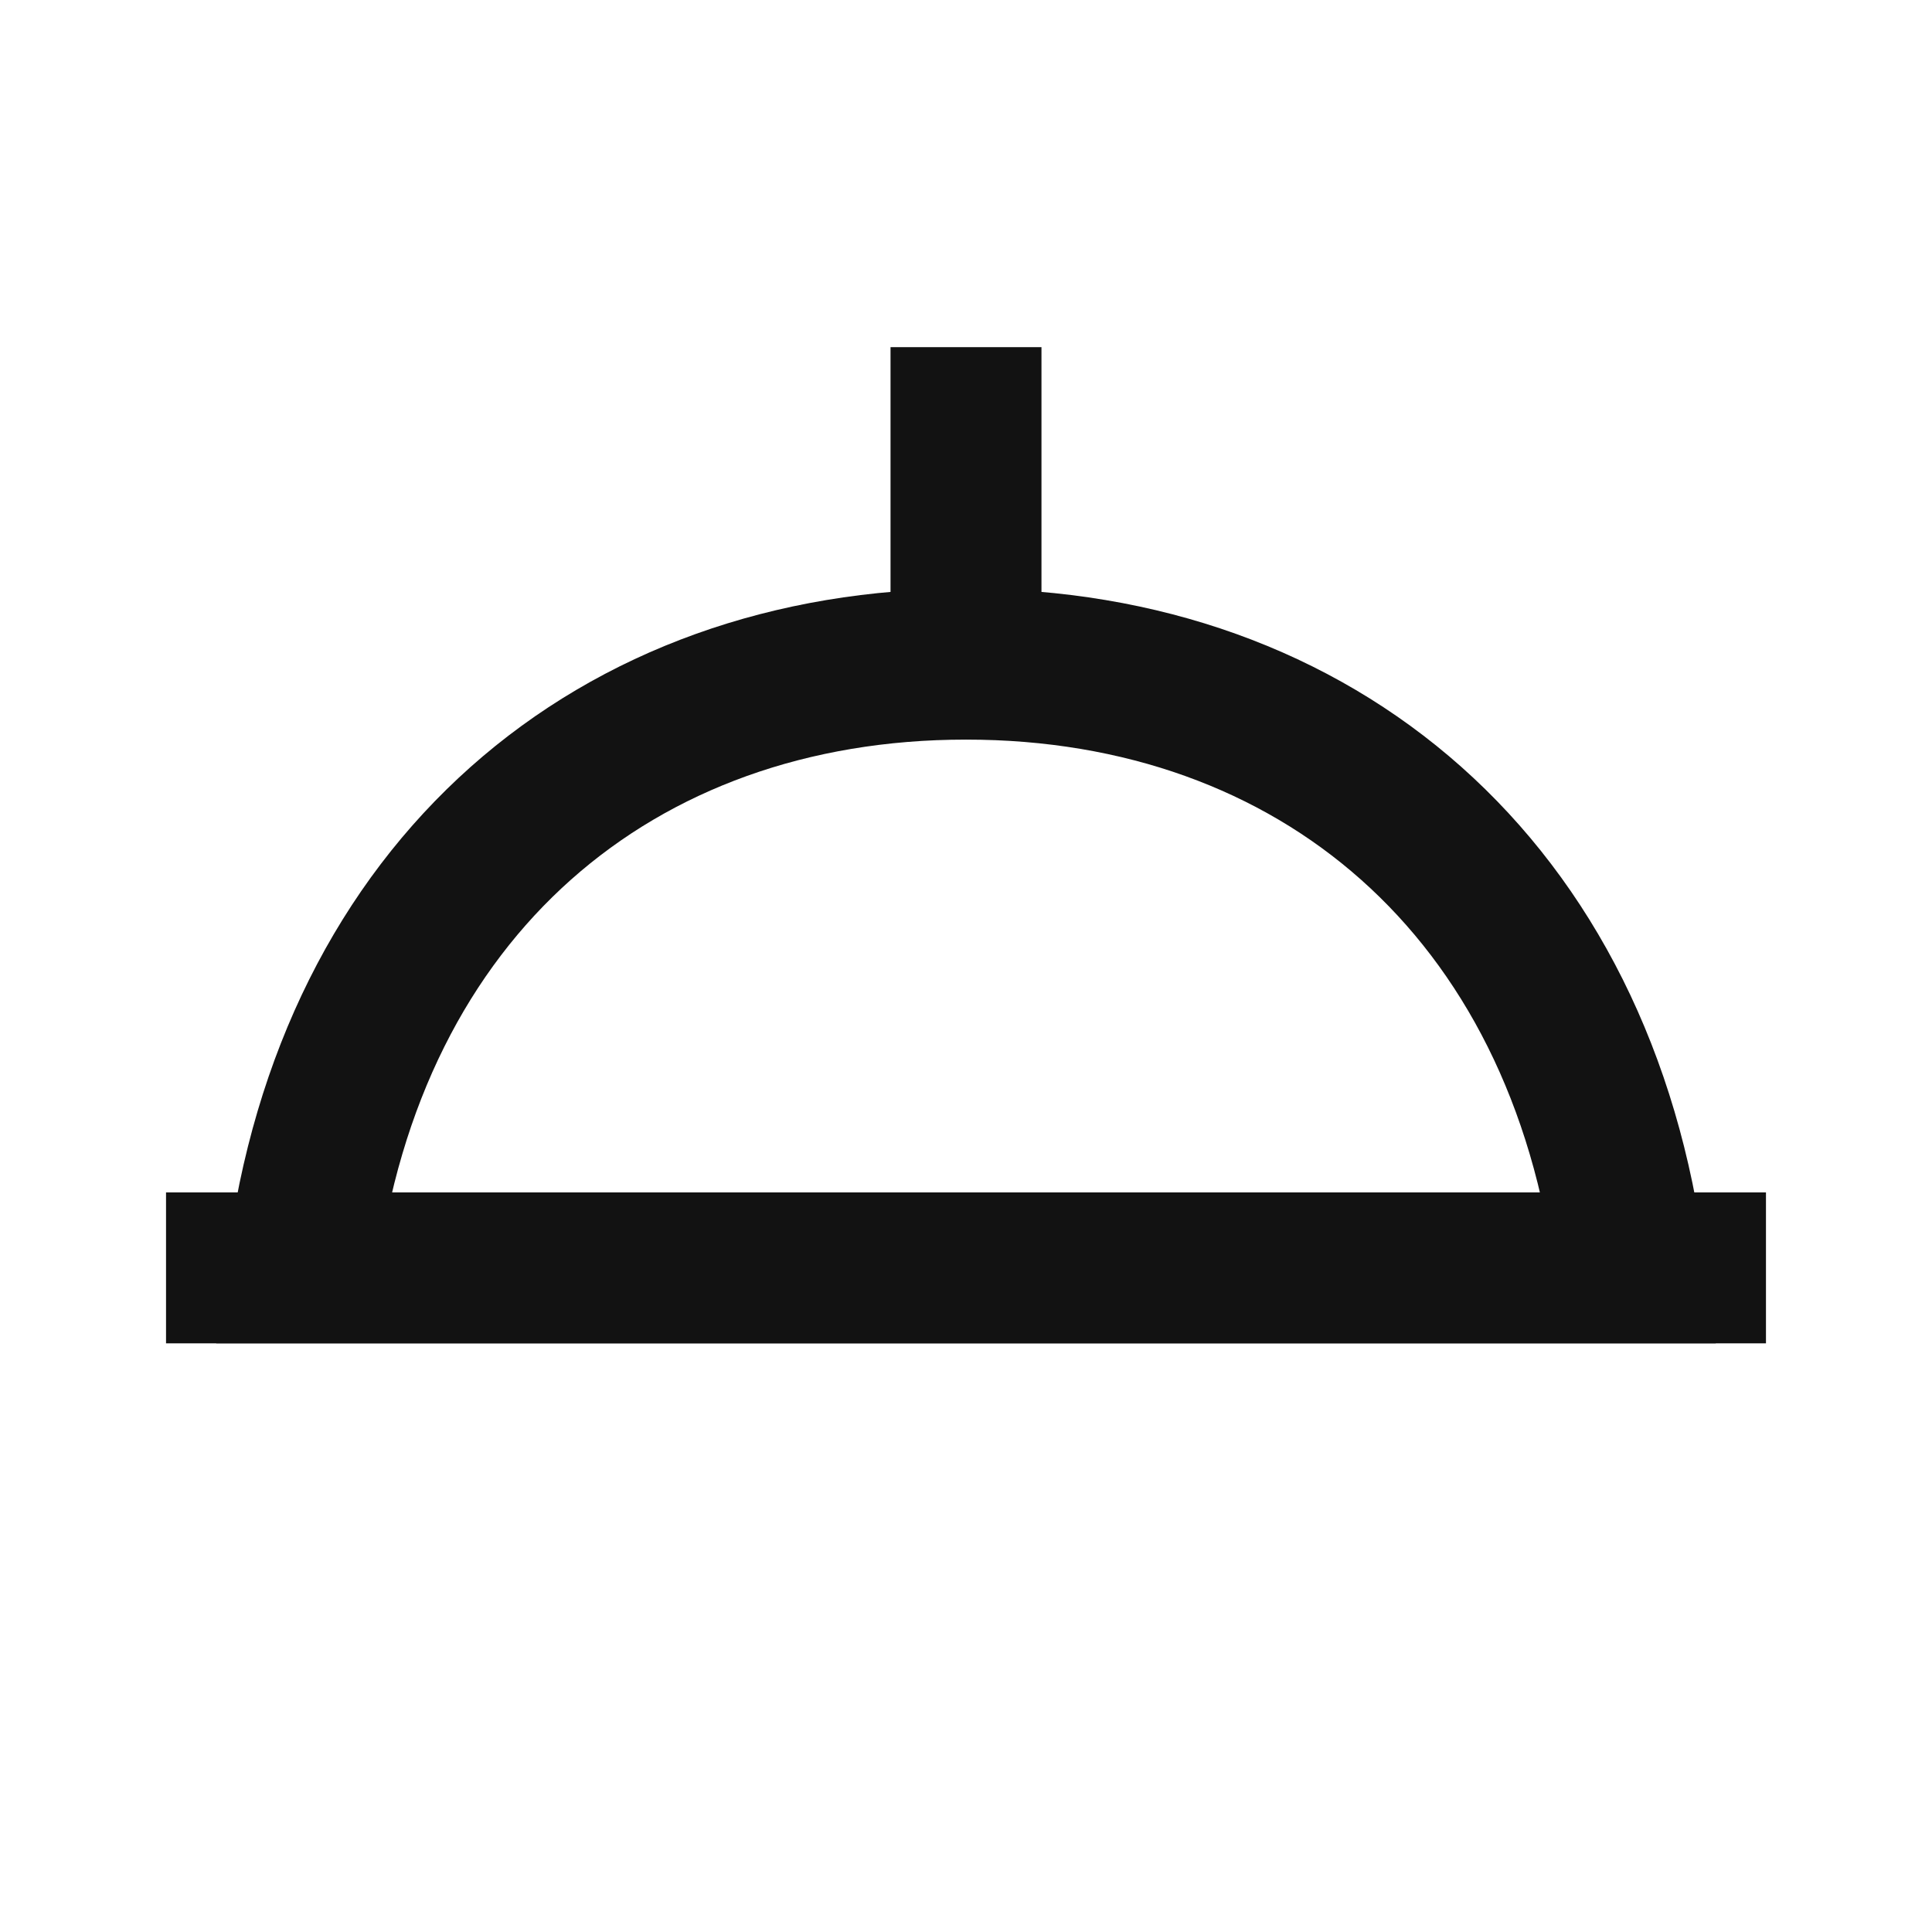
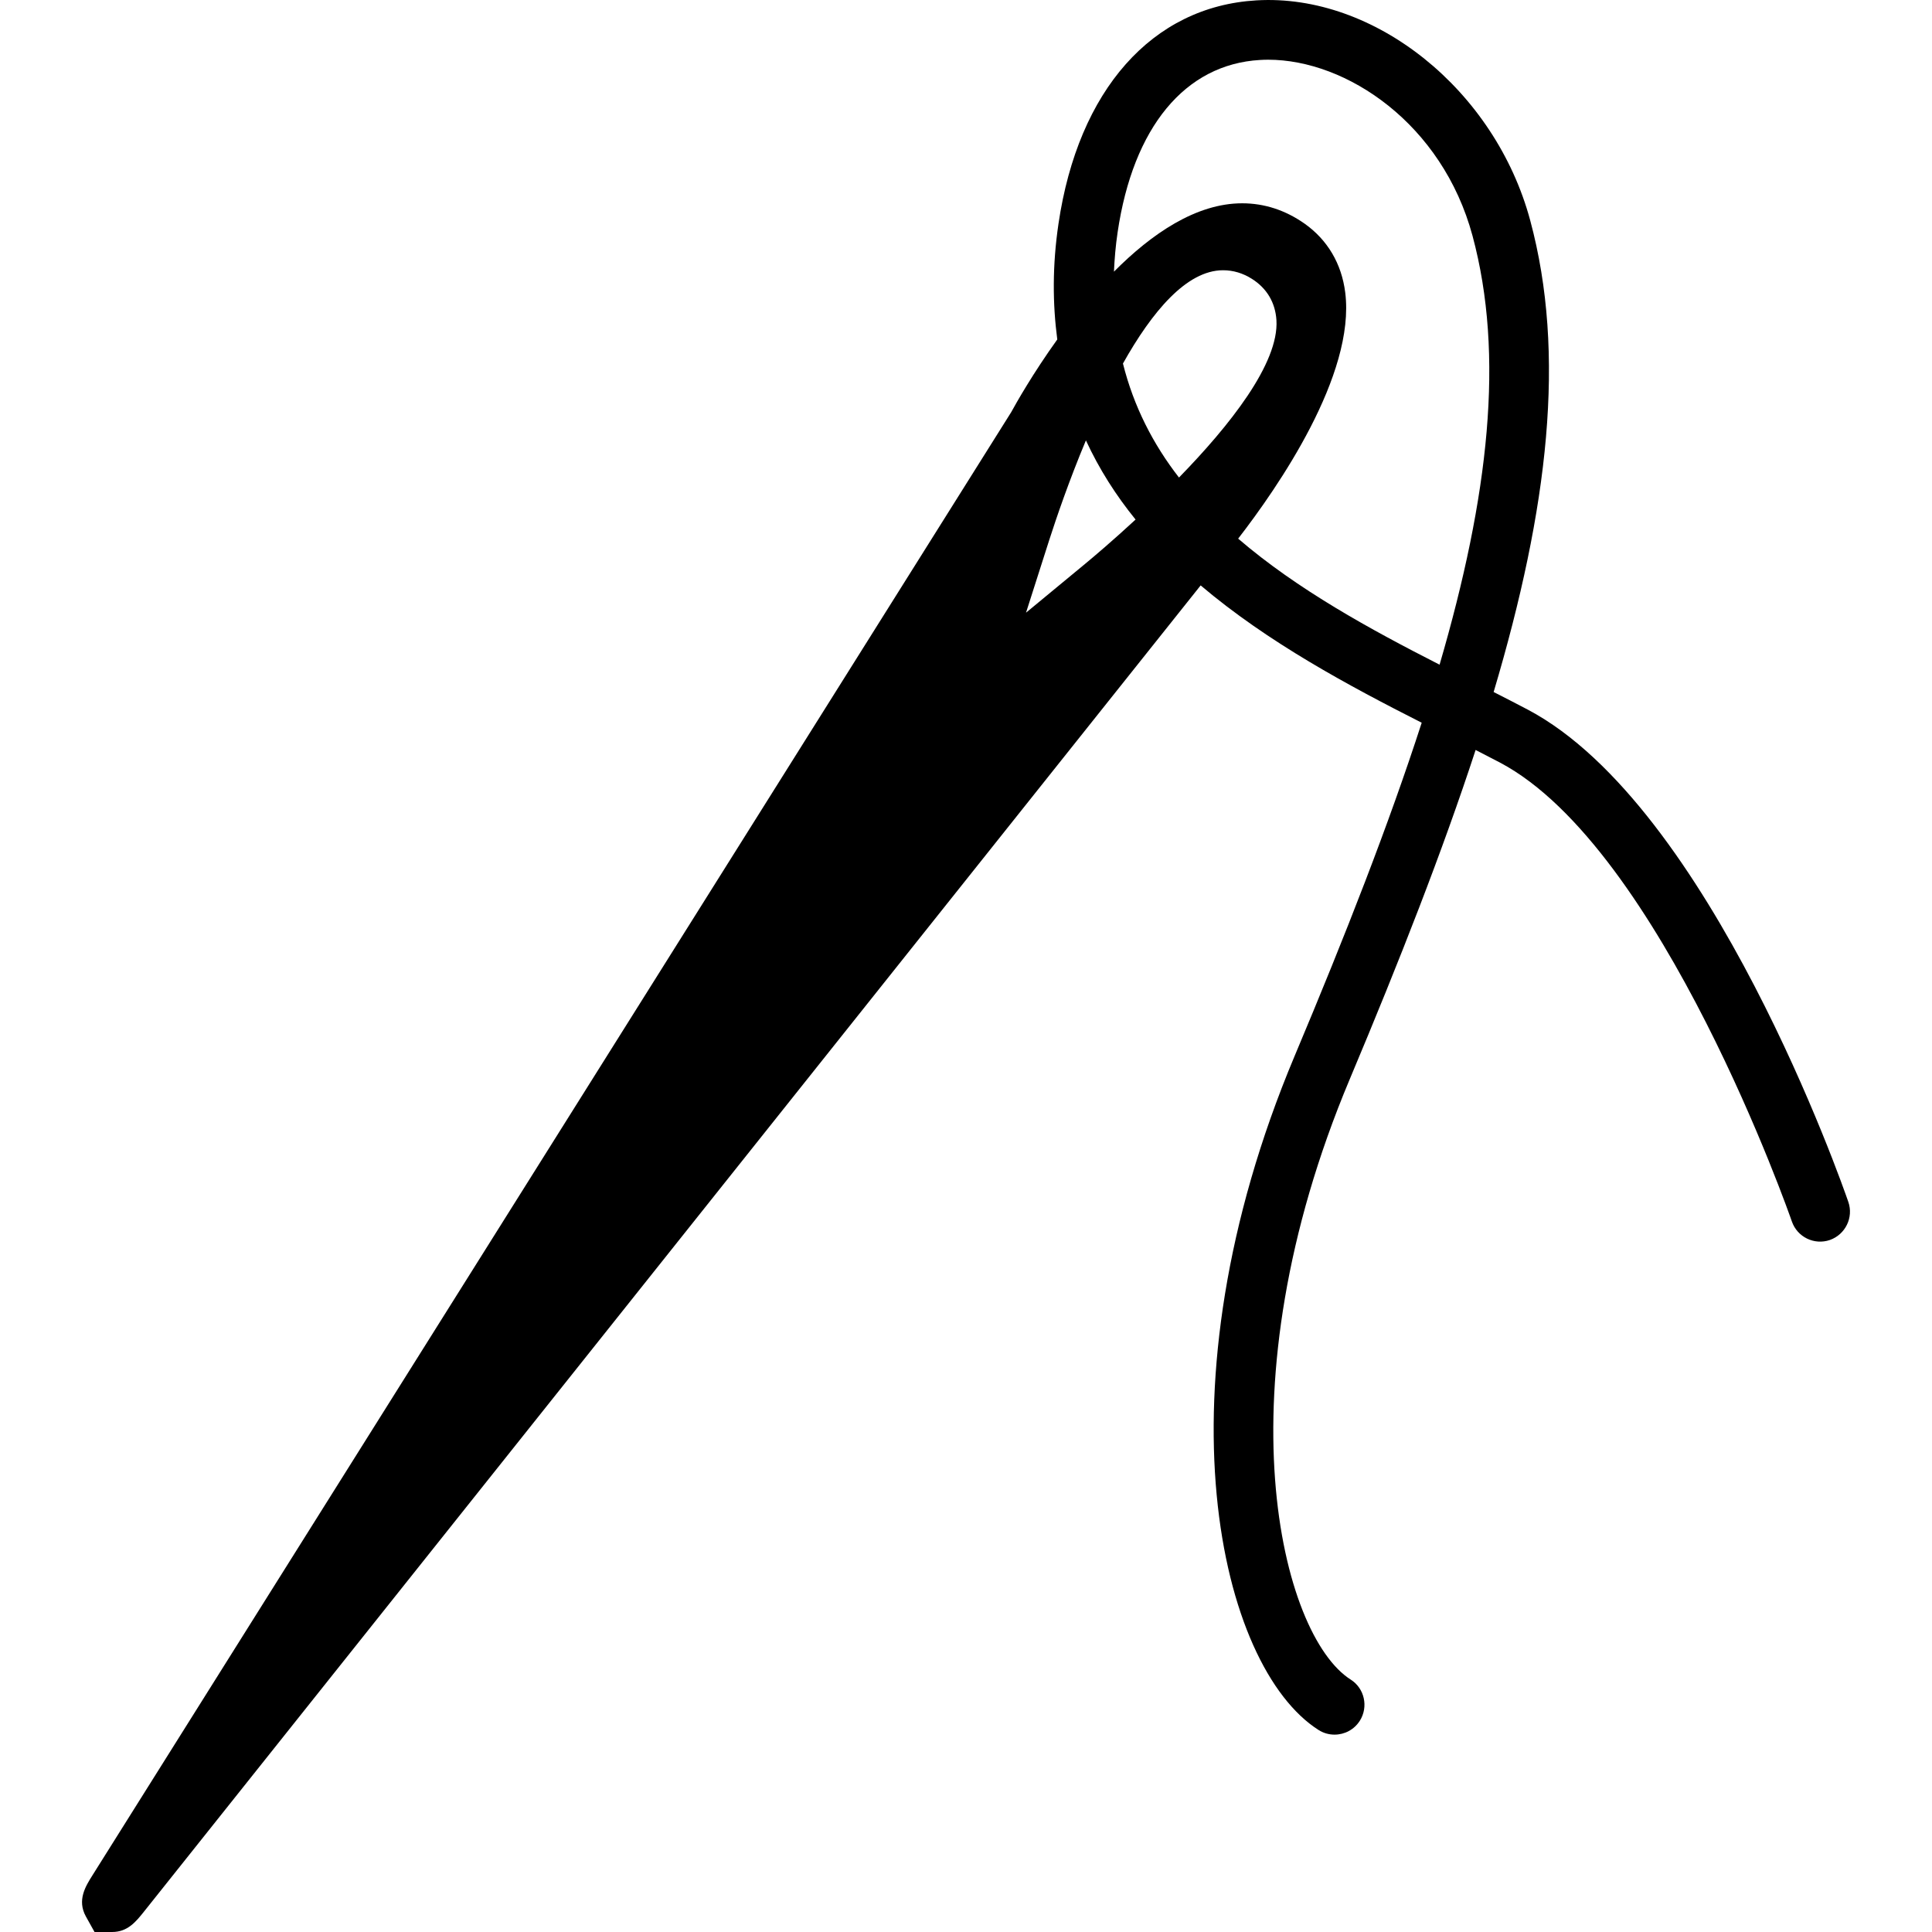
- <svg xmlns="http://www.w3.org/2000/svg" viewBox="0 0 32 32" fill="none" stroke="#121212" stroke-width="2.5" stroke-linecap="square" stroke-linejoin="miter">
-   <path d="M5 21c.8-6.3 5.2-10 11-10s10.2 3.7 11 10H5Z" />
-   <path d="M16 7v4M4 21h24" />
+ <svg xmlns="http://www.w3.org/2000/svg" fill="#000000" version="1.1" id="Capa_1" width="800px" height="800px" viewBox="0 0 274.227 274.228" xml:space="preserve">
+   <g>
+     <g>
+       <path d="M262.353,170.603c-0.792-2.288-19.578-56.177-45.5-69.878c-1.554-0.818-3.18-1.652-4.847-2.501    c7.783-26.139,10.299-47.996,5.188-66.953c-4.981-18.491-22.059-32.213-38.856-31.219c-14.794,0.865-25.295,12.718-28.097,31.701    c-0.88,5.965-0.834,11.387-0.171,16.43c-3.469,4.836-5.841,9.036-6.543,10.325L13.143,266.149    c-0.997,1.579-2.231,3.547-0.955,5.872l1.229,2.206h2.509c2.201,0,3.379-1.476,4.513-2.895L170.42,83.093    c9.569,8.114,21.034,14.245,31.375,19.49c-4.635,14.333-10.776,30.049-18.046,47.328c-19.957,47.483-10.657,86.687,3.401,95.64    c0.705,0.451,1.492,0.663,2.279,0.663c1.402,0,2.77-0.694,3.583-1.968c1.248-1.973,0.673-4.604-1.305-5.852    c-9.896-6.302-18.662-41.109-0.135-85.19c7.13-16.953,13.204-32.467,17.875-46.753c1.186,0.605,2.34,1.201,3.453,1.786    c22.96,12.138,41.26,64.612,41.436,65.136c0.767,2.217,3.18,3.392,5.396,2.631C261.934,175.227,263.115,172.814,262.353,170.603z     M153.986,80.063l-8.353,6.902l3.299-10.325c0.973-3.024,2.791-8.383,5.203-14.131c1.885,4.085,4.272,7.819,7.048,11.236    C157.973,76.713,155.27,79.002,153.986,80.063z M167.345,67.781c-3.671-4.722-6.426-10.077-7.954-16.181    c4.106-7.322,9.021-13.241,14.209-13.241c1.435,0,2.817,0.409,4.096,1.222c2.123,1.341,3.319,3.365,3.48,5.851    C181.564,51.579,174.481,60.464,167.345,67.781z M204.333,94.345c-9.823-5.007-20.164-10.651-28.589-17.891    c5.634-7.28,16.669-23.229,15.198-34.932c-0.513-4.096-2.517-7.482-5.789-9.792c-2.714-1.9-5.686-2.874-8.839-2.874    c-6.551,0-12.868,4.339-18.201,9.704c0.083-1.802,0.232-3.646,0.518-5.571c2.2-14.934,9.569-23.855,20.205-24.477    c0.378-0.021,0.771-0.037,1.16-0.037c11.143,0,24.72,9.088,29.013,24.995C213.57,50.414,211.343,70.354,204.333,94.345z" />
+     </g>
+   </g>
</svg>
